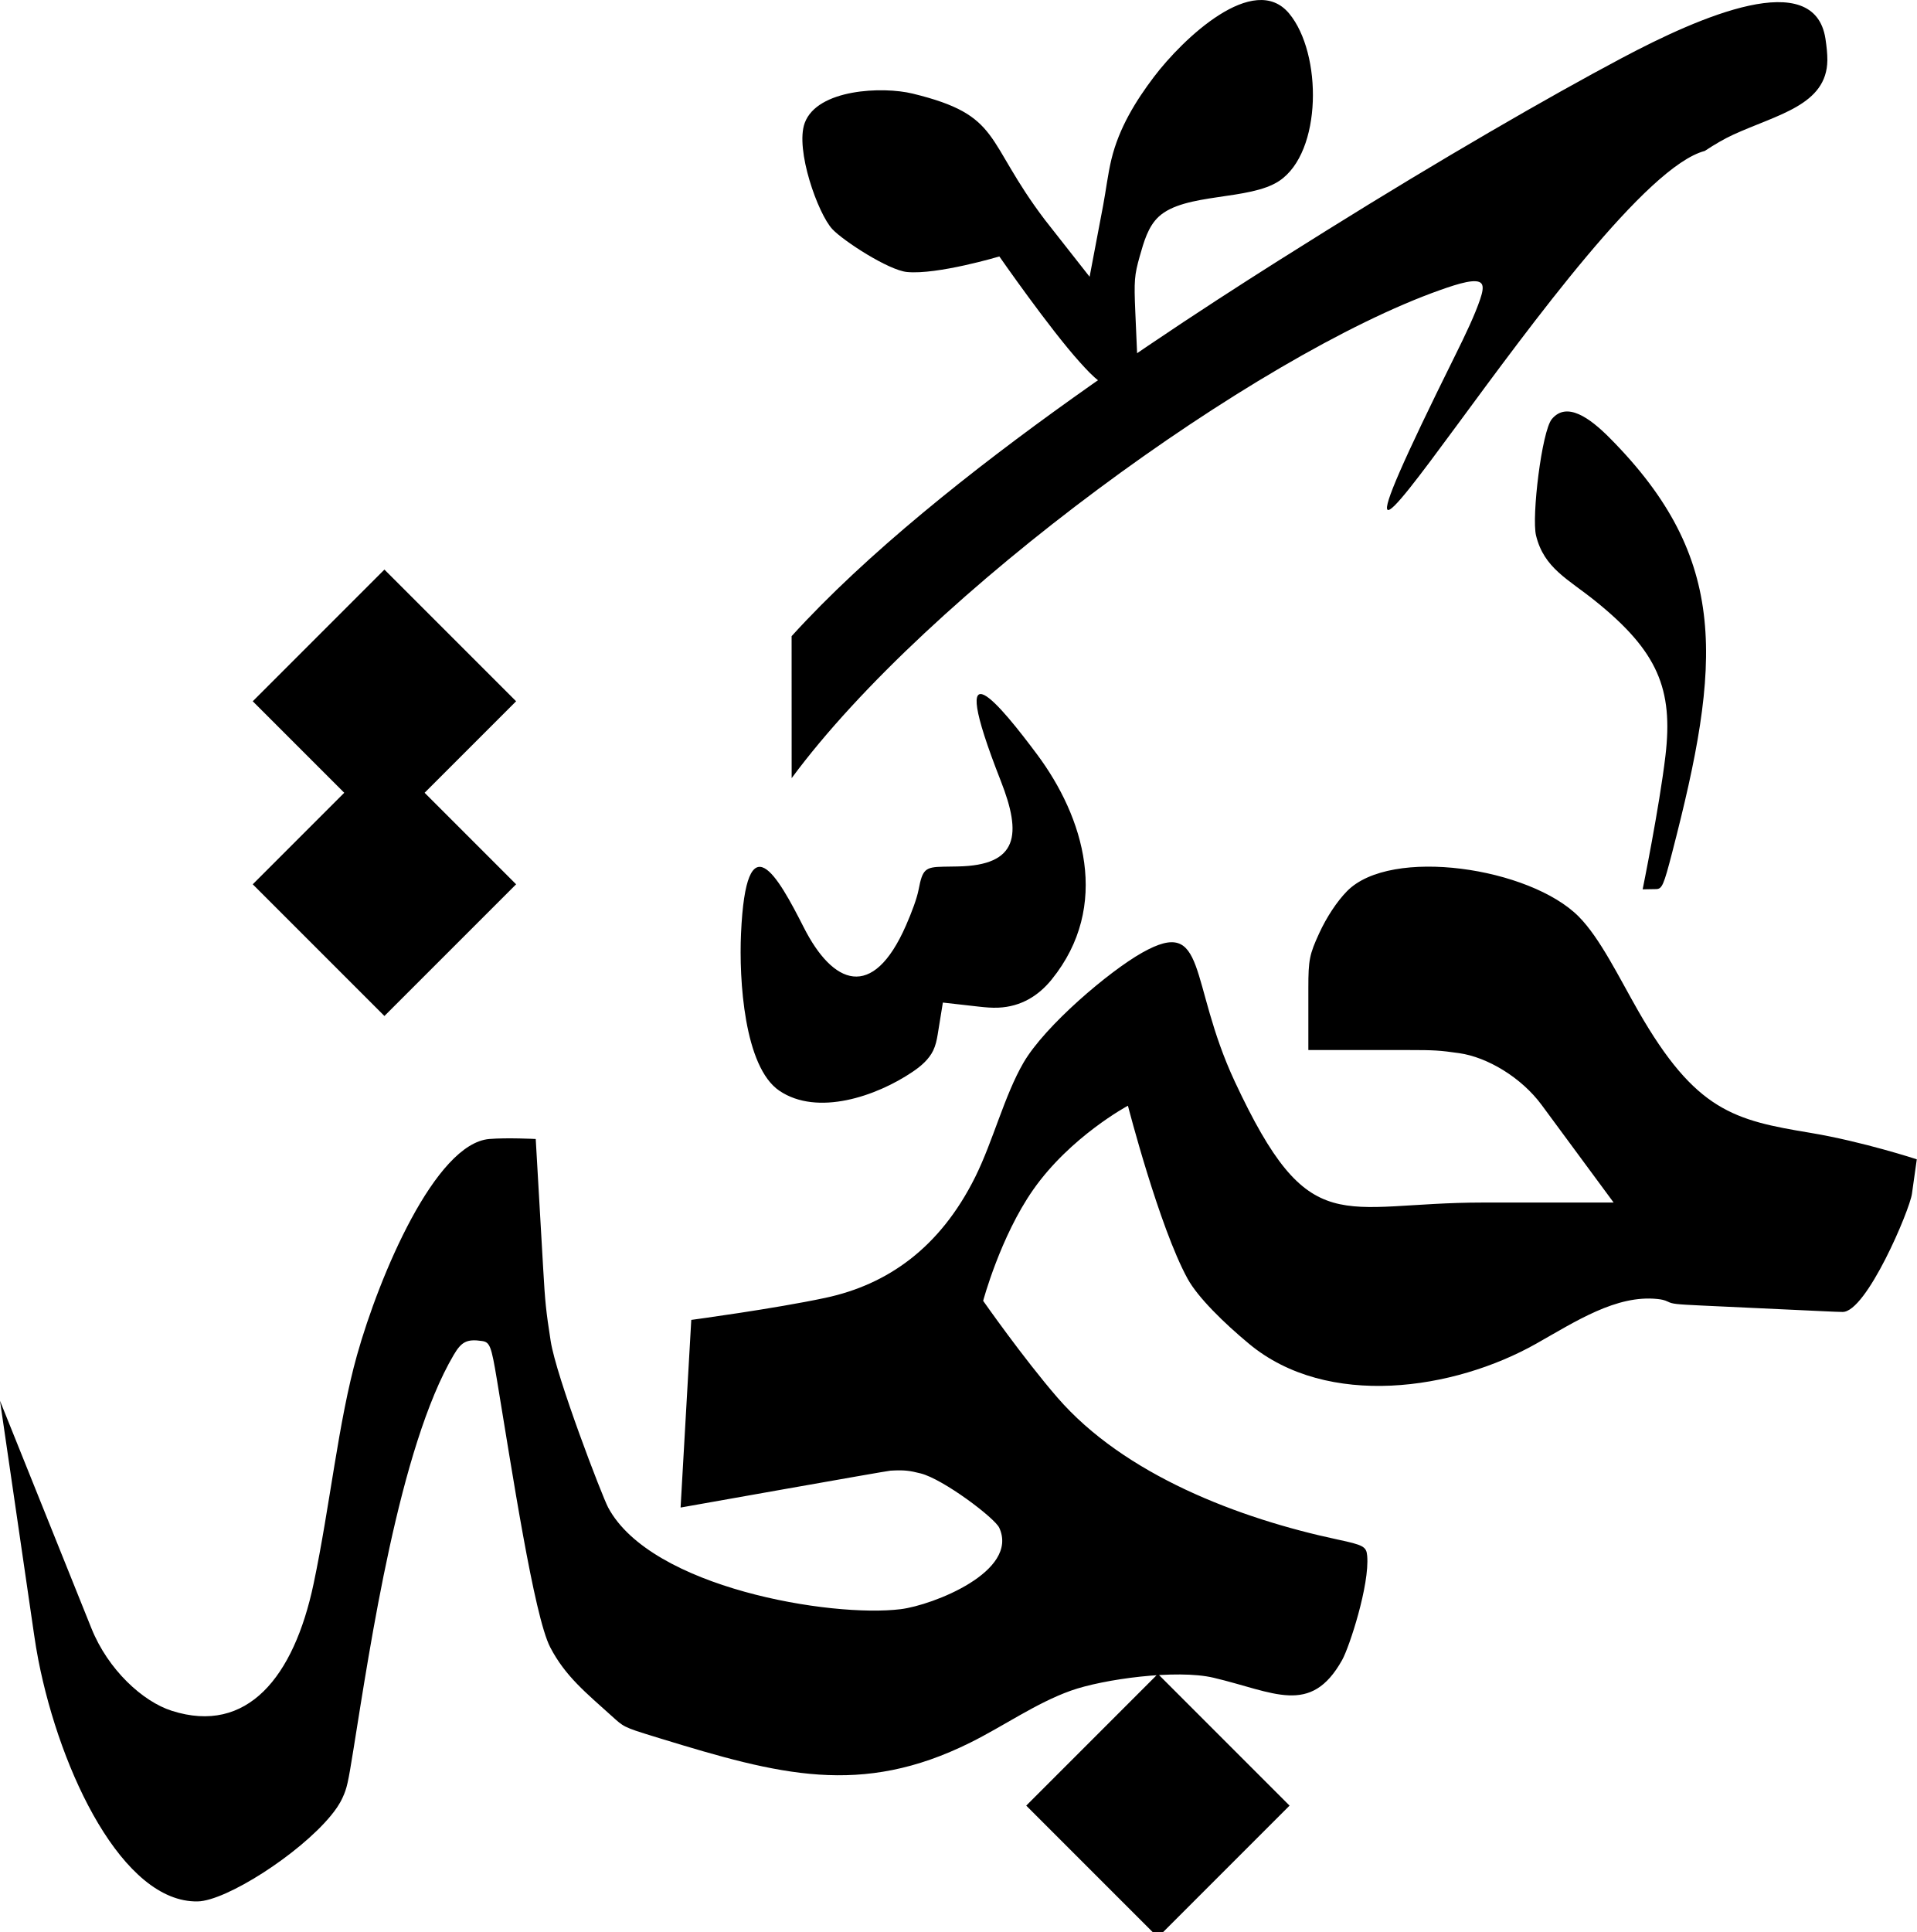
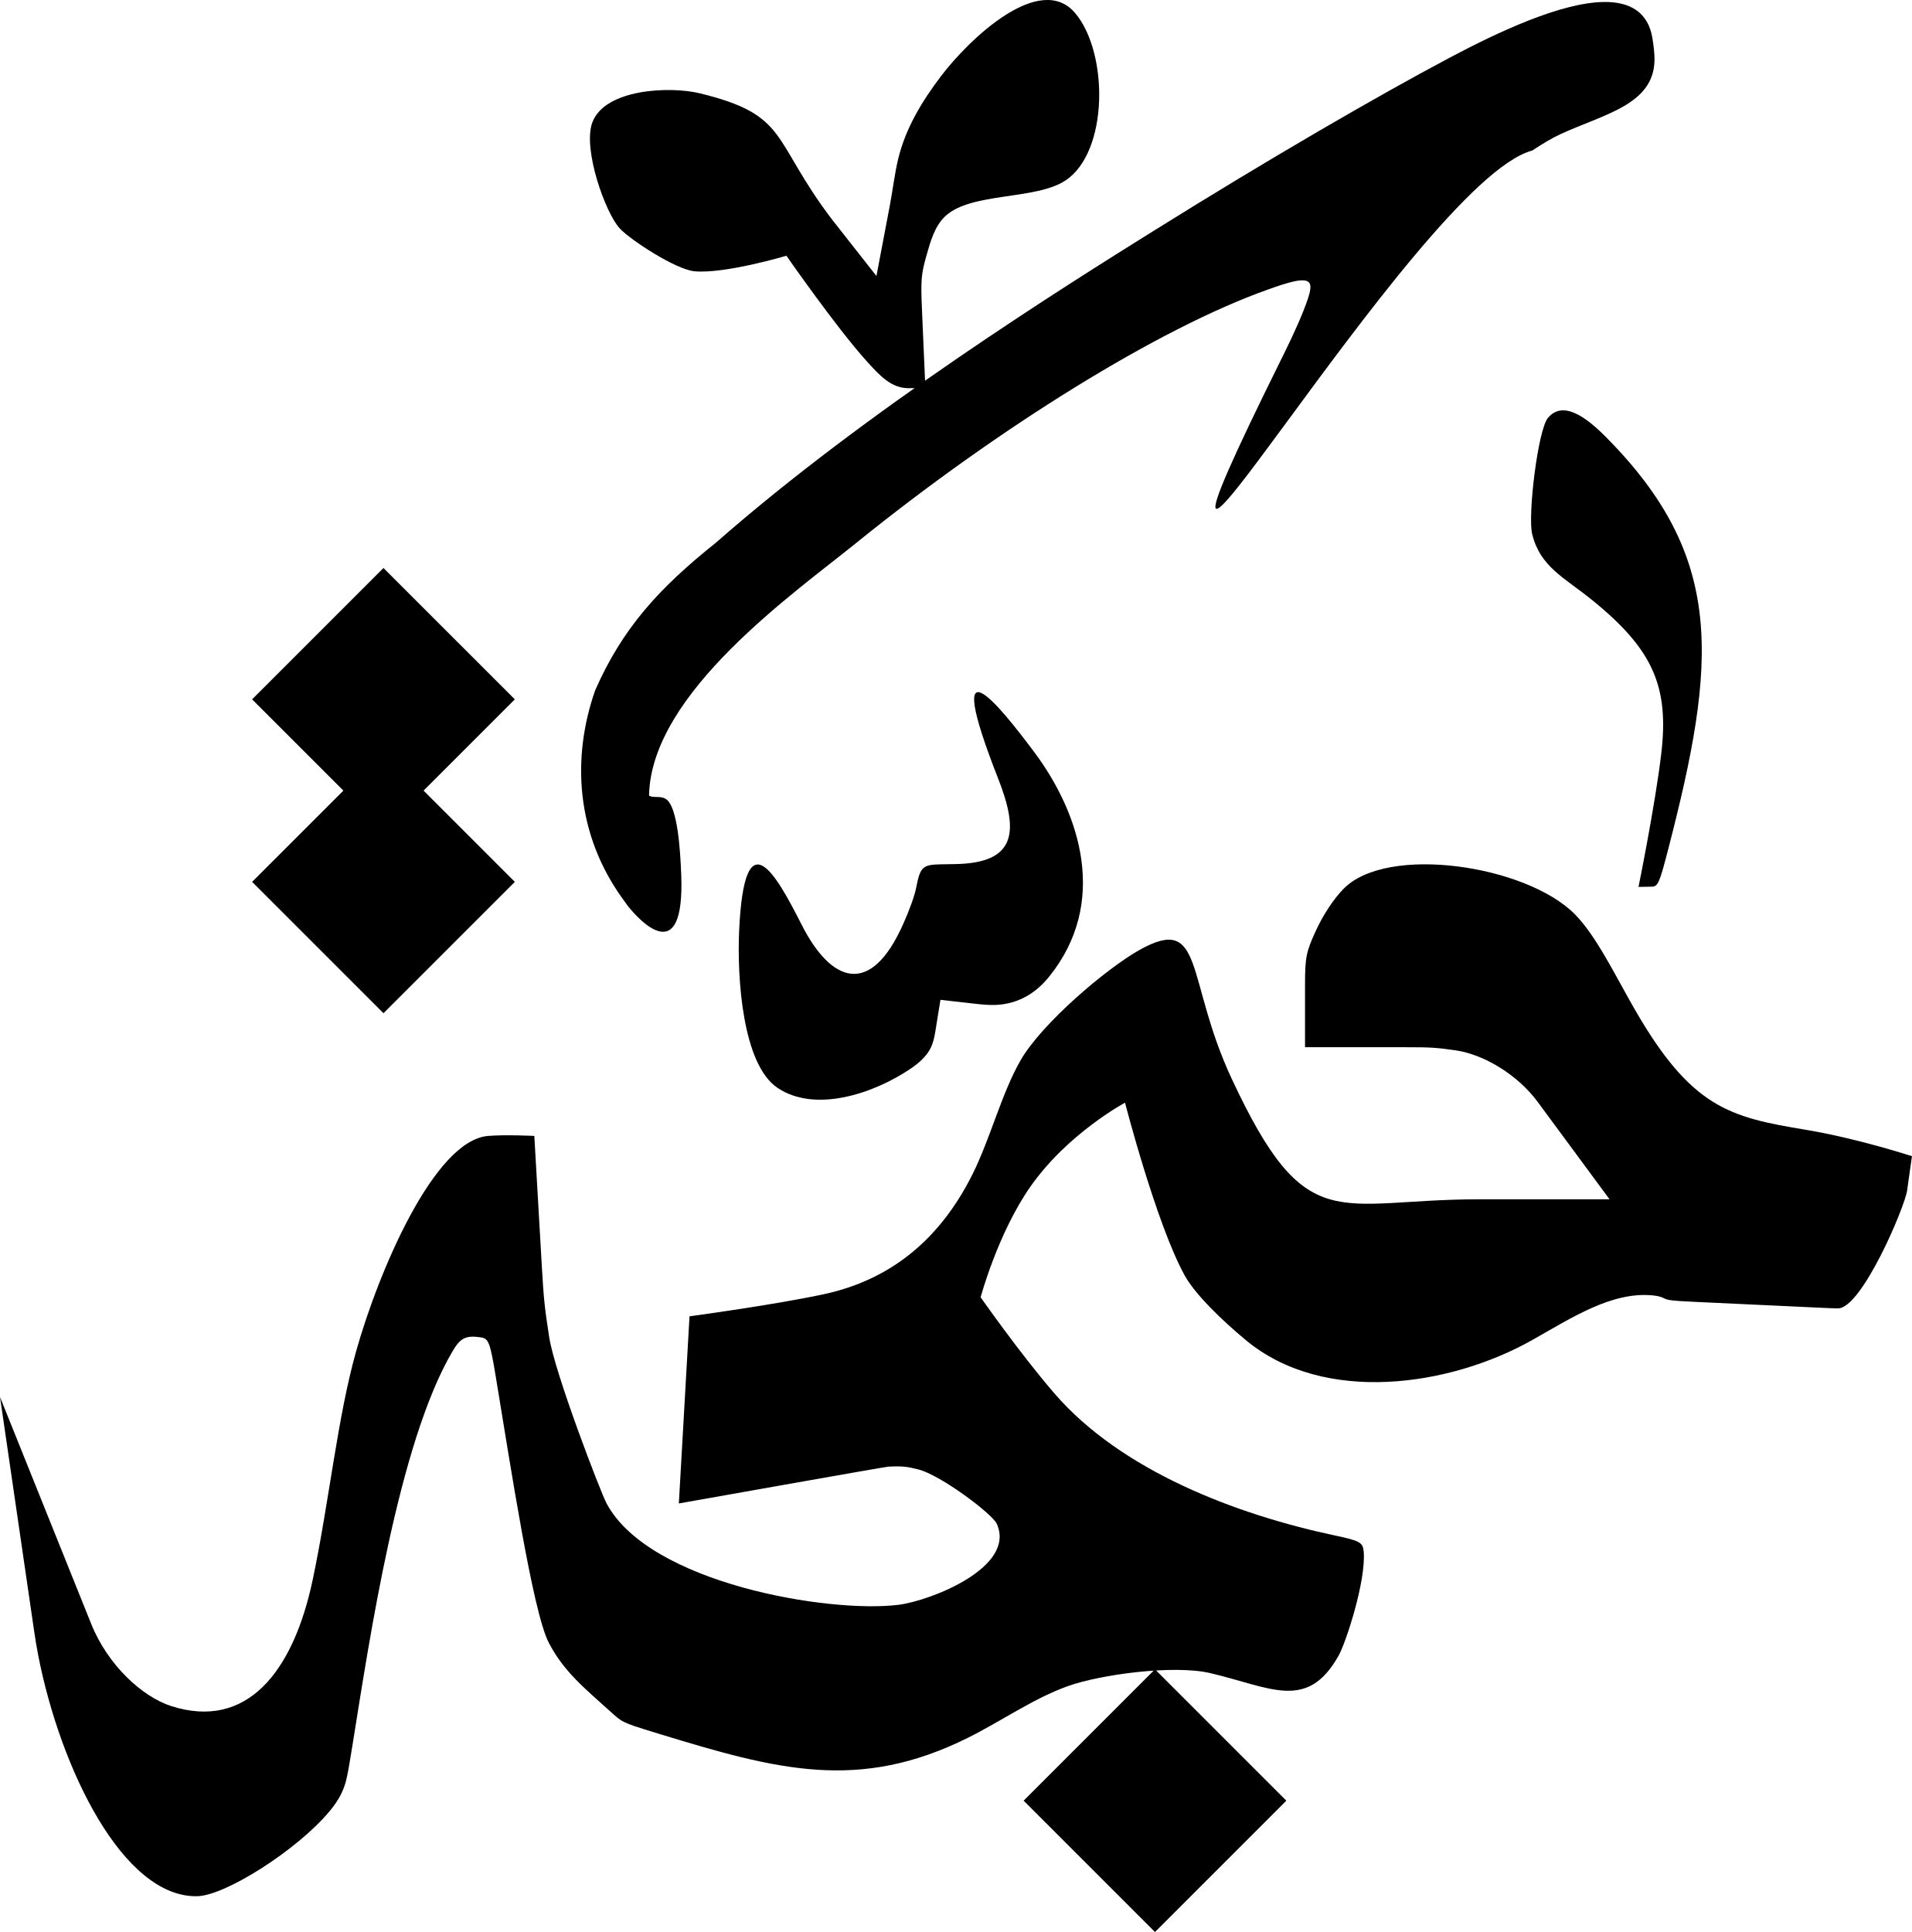
- <svg xmlns="http://www.w3.org/2000/svg" version="1.1">
-   <path d="m 34.148,27.438 0.002,6.124 c 5.876,-7.959 20.016,-18.236 27.982,-21.055 0.793,-0.281 1.59,-0.527 1.779,-0.271 0.094,0.128 0.038,0.38 -0.06,0.669 -0.229,0.678 -0.627,1.514 -1.072,2.412 -9.242,18.636 5.744,-7.497 10.761,-8.807 0.438,-0.289 0.853,-0.529 1.226,-0.7 1.906,-0.874 4.04,-1.276 4.062,-3.211 0.003,-0.272 -0.033,-0.605 -0.082,-0.927 -0.477,-3.106 -5.377,-0.978 -8.791,0.835 -3.16,1.677 -7.826,4.374 -12.75,7.446 C 52.446,12.923 40.598,20.331 34.148,27.438 z m 14.97,-10.681 -0.144,-3.31 c -0.058,-1.338 -0.039,-1.578 0.193,-2.398 0.173,-0.608 0.355,-1.274 0.816,-1.702 1.125,-1.045 3.909,-0.684 5.2,-1.544 1.858,-1.239 1.86,-5.494 0.429,-7.219 -1.516,-1.829 -4.582,1.076 -5.839,2.738 -0.771,1.021 -1.502,2.19 -1.831,3.556 -0.152,0.633 -0.236,1.351 -0.355,1.98 L 47.003,11.937 45.077,9.486 c -2.637,-3.473 -1.833,-4.505 -5.707,-5.449 -1.299,-0.317 -4.114,-0.198 -4.655,1.263 -0.424,1.144 0.571,3.925 1.193,4.586 0.479,0.508 2.418,1.768 3.219,1.846 1.309,0.126 3.983,-0.671 3.983,-0.671 0,0 2.158,3.107 3.476,4.566 0.576,0.636 1.051,1.149 1.789,1.163 0.305,0.006 0.743,-0.033 0.743,-0.033 z m 21.742,21.6 0.578,-0.01 c 0.26,-0.004 0.329,-0.162 0.696,-1.58 2.112,-8.151 2.497,-12.653 -2.697,-17.88 -0.855,-0.861 -1.852,-1.584 -2.494,-0.812 -0.435,0.524 -0.88,4.219 -0.681,5.026 0.347,1.411 1.376,1.869 2.565,2.828 2.685,2.164 3.357,3.788 3.016,6.671 -0.262,2.212 -0.983,5.757 -0.983,5.757 z m -20.911,45.2 5.68,-5.68 -5.68,-5.68 -5.68,5.68 5.68,5.68 z m -35.099,-49.364 -3.947,3.947 5.68,5.68 5.681,-5.68 -3.947,-3.947 3.947,-3.947 -5.681,-5.68 -5.68,5.68 3.947,3.947 z m -14.85,26.224 1.47,10.081 c 0.054,0.373 0.114,0.741 0.184,1.098 0.953,4.876 3.656,10.475 6.874,10.413 1.219,-0.023 4.355,-2.017 5.74,-3.694 0.197,-0.239 0.379,-0.491 0.514,-0.79 0.184,-0.403 0.23,-0.609 0.463,-2.058 0.726,-4.514 1.98,-13.041 4.324,-17.024 0.332,-0.565 0.563,-0.704 1.228,-0.604 0.334,0.05 0.398,0.216 0.638,1.663 0.646,3.89 1.601,10.203 2.3,11.546 0.653,1.258 1.554,1.971 2.708,3.014 0.169,0.154 0.344,0.314 0.54,0.408 0.264,0.126 0.415,0.178 1.512,0.514 5.118,1.567 8.643,2.52 13.363,0.175 1.443,-0.717 2.84,-1.706 4.334,-2.239 1.397,-0.499 4.568,-0.932 6.155,-0.559 2.615,0.616 4.191,1.666 5.55,-0.765 0.31,-0.553 1.189,-3.237 1.08,-4.494 -0.034,-0.395 -0.162,-0.465 -1.274,-0.701 -4.243,-0.904 -9.202,-2.785 -12.096,-6.132 -1.475,-1.705 -3.196,-4.164 -3.196,-4.164 0,0 0.742,-2.768 2.155,-4.787 1.609,-2.3 4.09,-3.628 4.09,-3.628 0,0 1.348,5.229 2.575,7.464 0.441,0.802 1.563,1.905 2.658,2.812 3.379,2.801 8.822,1.995 12.382,-0.014 1.709,-0.965 3.454,-2.111 5.227,-1.926 0.155,0.016 0.308,0.044 0.452,0.116 0.195,0.098 0.341,0.114 1.465,0.167 0,0 5.314,0.248 5.314,0.248 0.323,0.016 0.566,0.025 0.754,0.028 1.031,0.014 2.894,-4.388 2.993,-5.092 0.105,-0.743 0.21,-1.491 0.21,-1.491 0,0 -2.334,-0.766 -4.591,-1.142 -3.28,-0.545 -4.946,-0.927 -7.426,-5.258 -0.836,-1.46 -1.646,-3.141 -2.565,-4.068 -2.098,-2.116 -8.109,-3.025 -9.998,-1.096 -0.436,0.445 -0.878,1.119 -1.194,1.803 -0.425,0.923 -0.473,1.159 -0.473,2.365 l 0,2.683 4.316,0 c 1.125,0 1.345,0.014 2.195,0.135 1.208,0.173 2.673,1.041 3.555,2.236 l 3.103,4.206 -4.046,0 c -0.439,0 -0.964,0 -1.581,0 -6.214,0 -7.469,1.742 -10.719,-5.226 -2.007,-4.303 -1.151,-7.15 -3.993,-5.55 -1.428,0.805 -4.194,3.152 -5.12,4.747 -0.824,1.421 -1.31,3.379 -2.083,4.933 -1.529,3.071 -3.799,4.638 -6.458,5.206 -2.196,0.47 -5.788,0.952 -5.788,0.952 0,0 -0.461,8.091 -0.461,8.091 0,0 0,0 0.013,0 0.012,0 8.868,-1.579 9.043,-1.589 0.595,-0.034 0.82,-0.002 1.299,0.119 0.975,0.245 3.2,1.923 3.393,2.347 0.858,1.885 -2.864,3.335 -4.249,3.508 -3.003,0.374 -10.77,-0.919 -12.624,-4.385 -0.255,-0.476 -2.241,-5.639 -2.48,-7.185 -0.205,-1.327 -0.237,-1.638 -0.322,-3.114 l -0.322,-5.595 c 0,0 -1.236,-0.063 -2,0 -2.334,0.194 -4.74,5.875 -5.708,9.318 -0.81,2.883 -1.164,6.498 -1.874,9.865 -0.851,4.031 -2.866,6.516 -6.116,5.48 -1.252,-0.398 -2.749,-1.768 -3.467,-3.555 L 0,60.417 z m 41.309,-23.046 -0.615,0.01 c -0.792,0.014 -0.899,0.113 -1.068,0.991 -0.074,0.384 -0.294,0.971 -0.542,1.538 -1.445,3.302 -3.166,2.539 -4.406,0.1 -1.131,-2.226 -2.489,-4.688 -2.712,0.252 -0.09,1.981 0.131,5.757 1.658,6.785 1.634,1.101 4.167,0.247 5.747,-0.821 0.372,-0.251 0.704,-0.543 0.884,-0.915 0.103,-0.213 0.156,-0.452 0.194,-0.688 l 0.224,-1.382 1.539,0.174 c 0.281,0.032 0.574,0.059 0.855,0.046 0.98,-0.043 1.735,-0.516 2.3,-1.215 2.569,-3.175 1.383,-7.01 -0.631,-9.709 -1.507,-2.019 -4.05,-5.188 -1.563,1.148 0.907,2.311 0.766,3.64 -1.864,3.686 z" style="fill:#000000;stroke:none" />
+ <svg>
+   <path style="fill:#000000;stroke:none" d="m 45.393,41.065 -0.676,0.011 c -0.87,0.015 -0.988,0.124 -1.174,1.089 -0.081,0.422 -0.323,1.067 -0.596,1.69 -1.588,3.628 -3.479,2.79 -4.842,0.11 -1.243,-2.446 -2.735,-5.151 -2.98,0.277 -0.099,2.177 0.144,6.326 1.822,7.456 1.796,1.21 4.579,0.271 6.315,-0.902 0.409,-0.276 0.774,-0.597 0.971,-1.005 0.113,-0.234 0.171,-0.497 0.213,-0.756 l 0.246,-1.519 1.691,0.191 c 0.309,0.035 0.631,0.065 0.94,0.051 1.077,-0.047 1.907,-0.567 2.527,-1.335 2.823,-3.489 1.52,-7.703 -0.693,-10.669 -1.656,-2.219 -4.45,-5.701 -1.718,1.261 0.997,2.539 0.842,4 -2.048,4.05 z M 0,66.389 l 1.615,11.078 c 0.059,0.41 0.125,0.814 0.202,1.207 1.047,5.358 4.017,11.511 7.554,11.442 1.34,-0.025 4.786,-2.216 6.307,-4.059 0.216,-0.263 0.416,-0.54 0.565,-0.868 0.202,-0.443 0.253,-0.669 0.509,-2.261 0.798,-4.96 2.176,-14.33 4.751,-18.707 0.365,-0.621 0.619,-0.774 1.349,-0.664 0.367,0.055 0.437,0.237 0.701,1.827 0.71,4.275 1.759,11.212 2.527,12.687 0.718,1.382 1.708,2.166 2.976,3.312 0.186,0.169 0.378,0.345 0.593,0.448 0.29,0.138 0.456,0.196 1.661,0.565 5.624,1.722 9.497,2.769 14.684,0.192 1.586,-0.788 3.121,-1.875 4.762,-2.46 1.535,-0.548 5.02,-1.024 6.763,-0.614 2.874,0.677 4.605,1.831 6.099,-0.841 0.341,-0.608 1.307,-3.557 1.187,-4.938 -0.037,-0.434 -0.178,-0.511 -1.4,-0.77 -4.662,-0.993 -10.112,-3.06 -13.292,-6.738 -1.621,-1.874 -3.512,-4.576 -3.512,-4.576 0,0 0.815,-3.042 2.368,-5.26 1.768,-2.527 4.494,-3.987 4.494,-3.987 0,0 1.481,5.746 2.83,8.202 0.485,0.881 1.718,2.093 2.921,3.09 3.713,3.078 9.694,2.192 13.606,-0.015 1.878,-1.06 3.795,-2.32 5.744,-2.116 0.17,0.018 0.338,0.048 0.497,0.127 0.214,0.108 0.375,0.125 1.61,0.184 0,0 5.839,0.273 5.839,0.273 0.355,0.018 0.622,0.027 0.829,0.031 1.133,0.015 3.18,-4.822 3.289,-5.595 0.115,-0.816 0.231,-1.638 0.231,-1.638 0,0 -2.565,-0.842 -5.045,-1.255 -3.604,-0.599 -5.435,-1.019 -8.16,-5.778 -0.919,-1.604 -1.809,-3.452 -2.819,-4.47 -2.305,-2.325 -8.911,-3.324 -10.986,-1.204 -0.479,0.489 -0.965,1.23 -1.312,1.981 -0.467,1.014 -0.52,1.274 -0.52,2.599 l 0,2.948 4.743,0 c 1.236,0 1.478,0.015 2.412,0.148 1.327,0.19 2.937,1.144 3.906,2.457 l 3.41,4.622 -4.446,0 c -0.482,0 -1.059,0 -1.737,0 -6.828,0 -8.207,1.914 -11.779,-5.743 -2.205,-4.728 -1.265,-7.857 -4.388,-6.099 -1.569,0.885 -4.609,3.464 -5.626,5.216 -0.905,1.561 -1.44,3.713 -2.289,5.421 -1.68,3.375 -4.175,5.097 -7.096,5.721 -2.413,0.516 -6.36,1.046 -6.36,1.046 0,0 -0.507,8.891 -0.507,8.891 0,0 0,0 0.014,0 0.013,0 9.745,-1.735 9.937,-1.746 0.654,-0.037 0.901,-0.002 1.427,0.131 1.071,0.269 3.516,2.113 3.728,2.579 0.943,2.071 -3.147,3.665 -4.669,3.855 -3.3,0.411 -11.835,-1.01 -13.872,-4.818 -0.28,-0.523 -2.463,-6.196 -2.725,-7.895 -0.225,-1.458 -0.26,-1.8 -0.354,-3.422 l -0.354,-6.148 c 0,0 -1.358,-0.069 -2.198,0 -2.565,0.213 -5.209,6.456 -6.272,10.239 -0.89,3.168 -1.279,7.14 -2.059,10.84 C 13.93,79.49 11.716,82.221 8.145,81.082 6.769,80.645 5.124,79.139 4.335,77.176 L 0,66.389 z m 16.318,-28.816 -4.337,4.337 6.242,6.242 6.243,-6.242 -4.337,-4.337 4.337,-4.337 -6.243,-6.242 -6.242,6.242 4.337,4.337 z m 38.569,54.244 6.242,-6.242 -6.242,-6.242 -6.242,6.242 6.242,6.242 z m 22.978,-49.668 0.635,-0.011 c 0.286,-0.004 0.362,-0.178 0.765,-1.736 2.321,-8.957 2.744,-13.904 -2.964,-19.648 -0.94,-0.946 -2.035,-1.741 -2.741,-0.892 -0.478,0.576 -0.967,4.636 -0.748,5.523 0.381,1.55 1.512,2.054 2.819,3.108 2.95,2.378 3.689,4.162 3.314,7.33 -0.288,2.431 -1.08,6.326 -1.08,6.326 z M 43.974,18.413 43.816,14.776 c -0.064,-1.47 -0.043,-1.734 0.212,-2.635 0.19,-0.668 0.39,-1.4 0.897,-1.87 1.236,-1.148 4.295,-0.752 5.714,-1.697 2.042,-1.361 2.044,-6.037 0.471,-7.933 -1.666,-2.01 -5.035,1.182 -6.416,3.009 -0.847,1.122 -1.65,2.407 -2.012,3.908 -0.167,0.696 -0.259,1.485 -0.39,2.176 L 41.65,13.117 39.533,10.423 C 36.636,6.607 37.519,5.473 33.262,4.436 31.835,4.087 28.741,4.218 28.147,5.824 c -0.466,1.257 0.627,4.313 1.311,5.039 0.526,0.558 2.657,1.943 3.537,2.028 1.438,0.138 4.377,-0.737 4.377,-0.737 0,0 2.371,3.414 3.82,5.017 0.633,0.699 1.155,1.263 1.966,1.278 0.335,0.007 0.816,-0.036 0.816,-0.036 z M 76.219,0.094 C 74.184,0.121 71.22,1.505 68.875,2.75 c -3.472,1.843 -8.589,4.812 -14,8.188 -4.254,2.655 -13.668,8.541 -20.848,14.848 -2.725,2.177 -4.45,4.078 -5.746,7.027 -1.119,3.204 -0.918,6.819 1.312,9.906 0.096,0.133 0.171,0.236 0.25,0.344 0.581,0.734 2.695,2.978 2.531,-1.469 -0.051,-1.396 -0.198,-3.123 -0.656,-3.562 C 31.453,37.775 31.074,37.95 30.844,37.812 30.931,32.921 37.794,28.154 40.734,25.767 47.418,20.365 55.057,15.599 60.281,13.75 c 0.871,-0.309 1.73,-0.594 1.938,-0.312 0.103,0.141 0.045,0.432 -0.062,0.75 C 61.905,14.933 61.489,15.857 61,16.844 50.844,37.322 67.3,8.596 72.812,7.156 73.294,6.839 73.746,6.563 74.156,6.375 76.251,5.415 78.601,4.97 78.625,2.844 c 0.003,-0.299 -0.04,-0.646 -0.094,-1 -0.197,-1.28 -1.091,-1.766 -2.312,-1.75 z" />
</svg>
